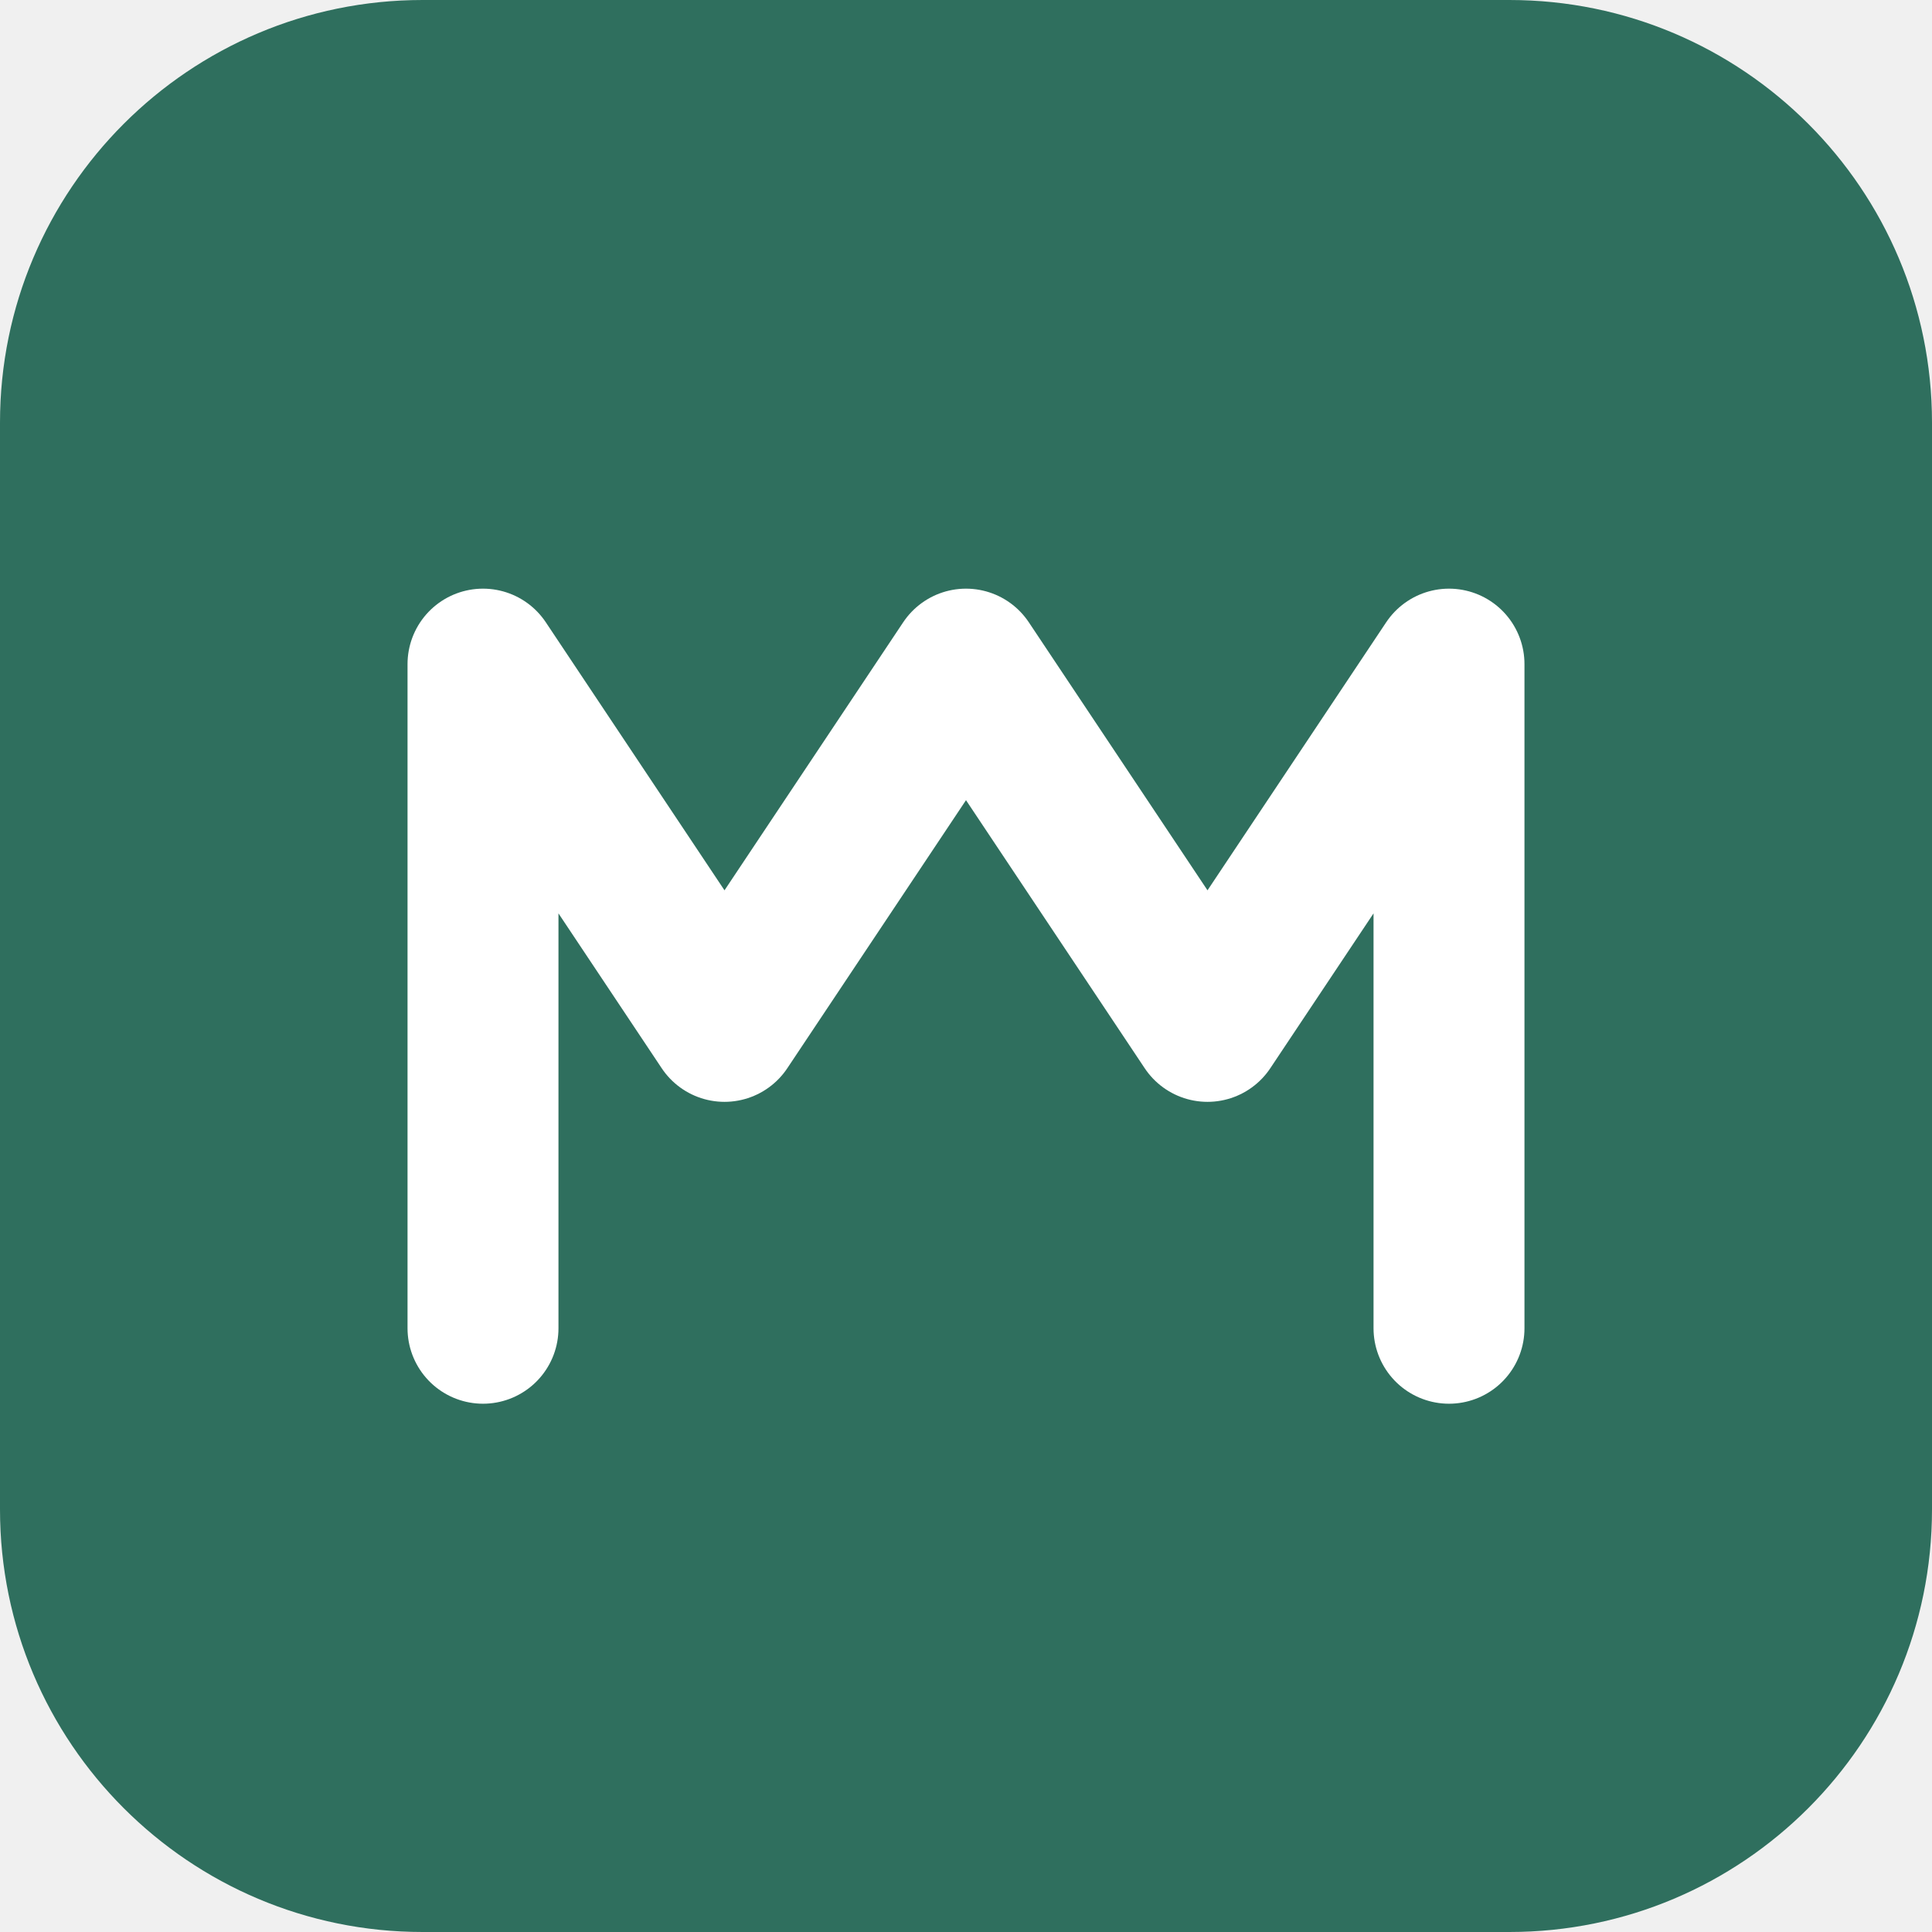
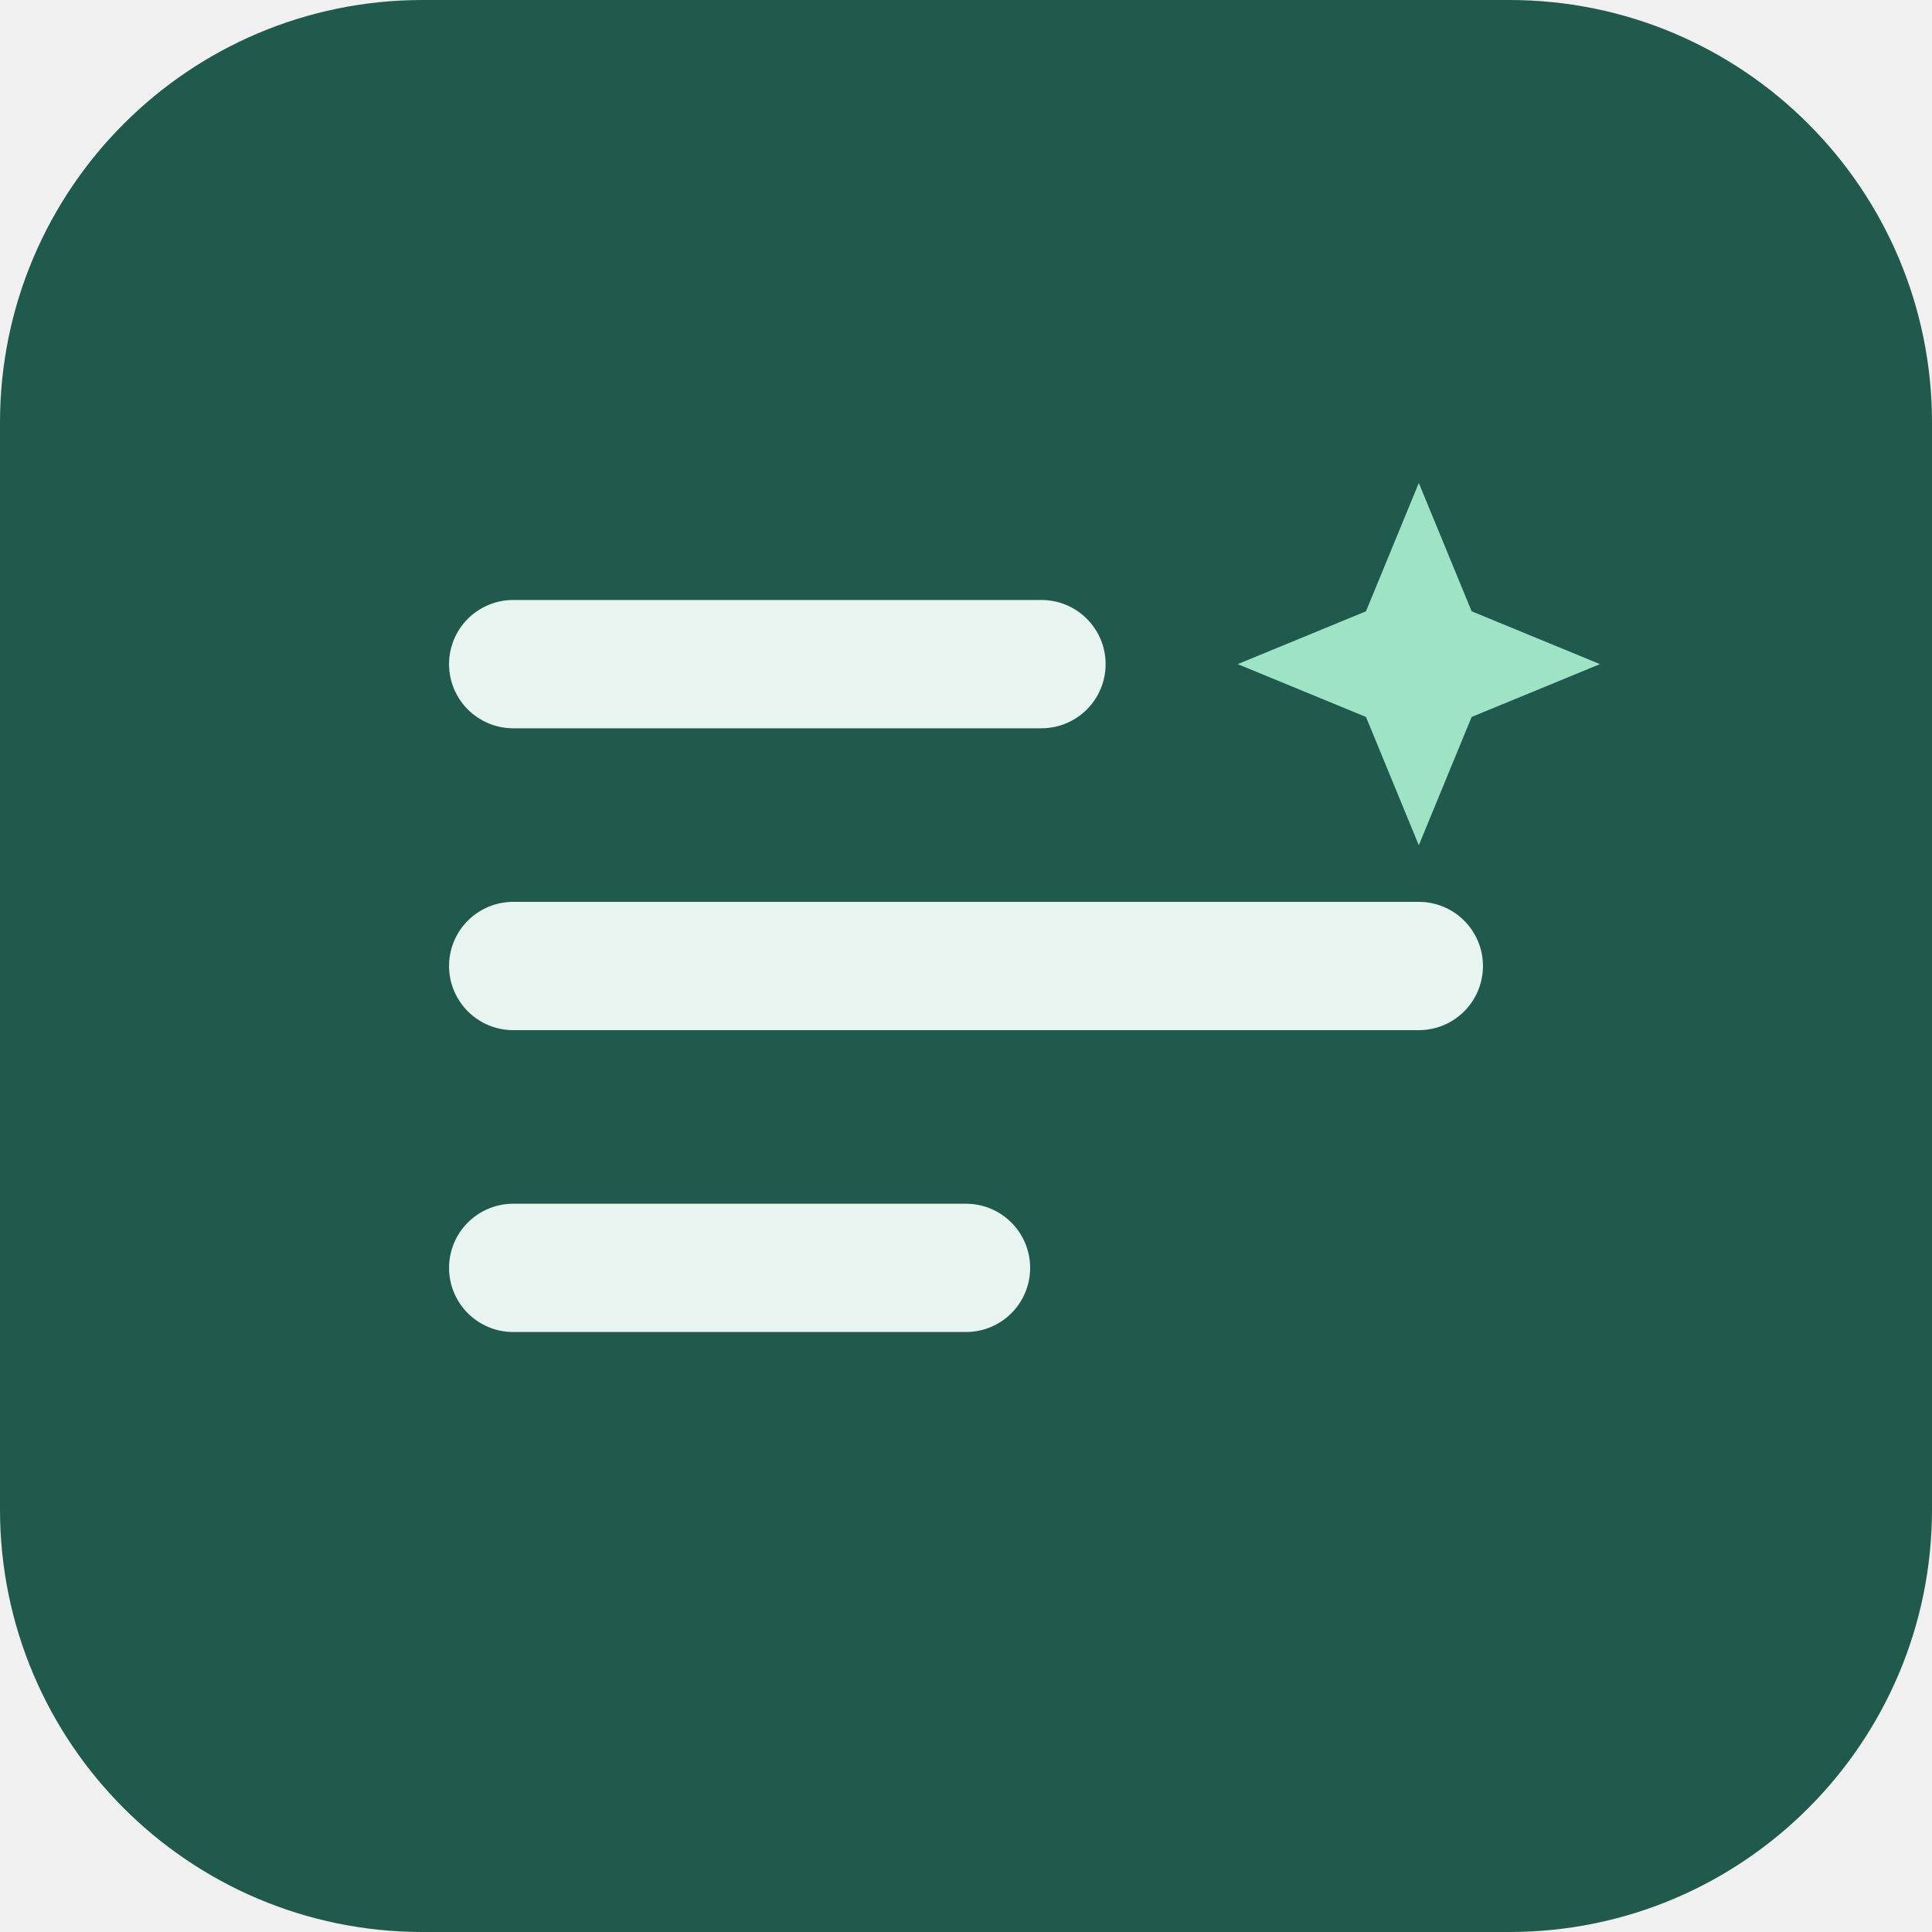
- <svg xmlns="http://www.w3.org/2000/svg" viewBox="0 0 64 64">
-   <rect width="64" height="64" rx="14" fill="#2f6f5e" />
-   <path d="M16 44V22l8 12 8-12 8 12 8-12v22" fill="none" stroke="#fff" stroke-width="5" stroke-linecap="round" stroke-linejoin="round" />
+ <svg xmlns="http://www.w3.org/2000/svg" viewBox="0 0 512 512">
+   <rect width="512" height="512" rx="112" fill="#1f5a4c" />
+   <g fill="none" stroke="#e8f4ef" stroke-width="34" stroke-linecap="round">
+     <path d="M136 176h140" />
+     <path d="M136 256h240" />
+     <path d="M136 336h120" />
+   </g>
+   <path d="M376 128l14 34 34 14-34 14-14 34-14-34-34-14 34-14z" fill="#9fe3c7" />
</svg>
